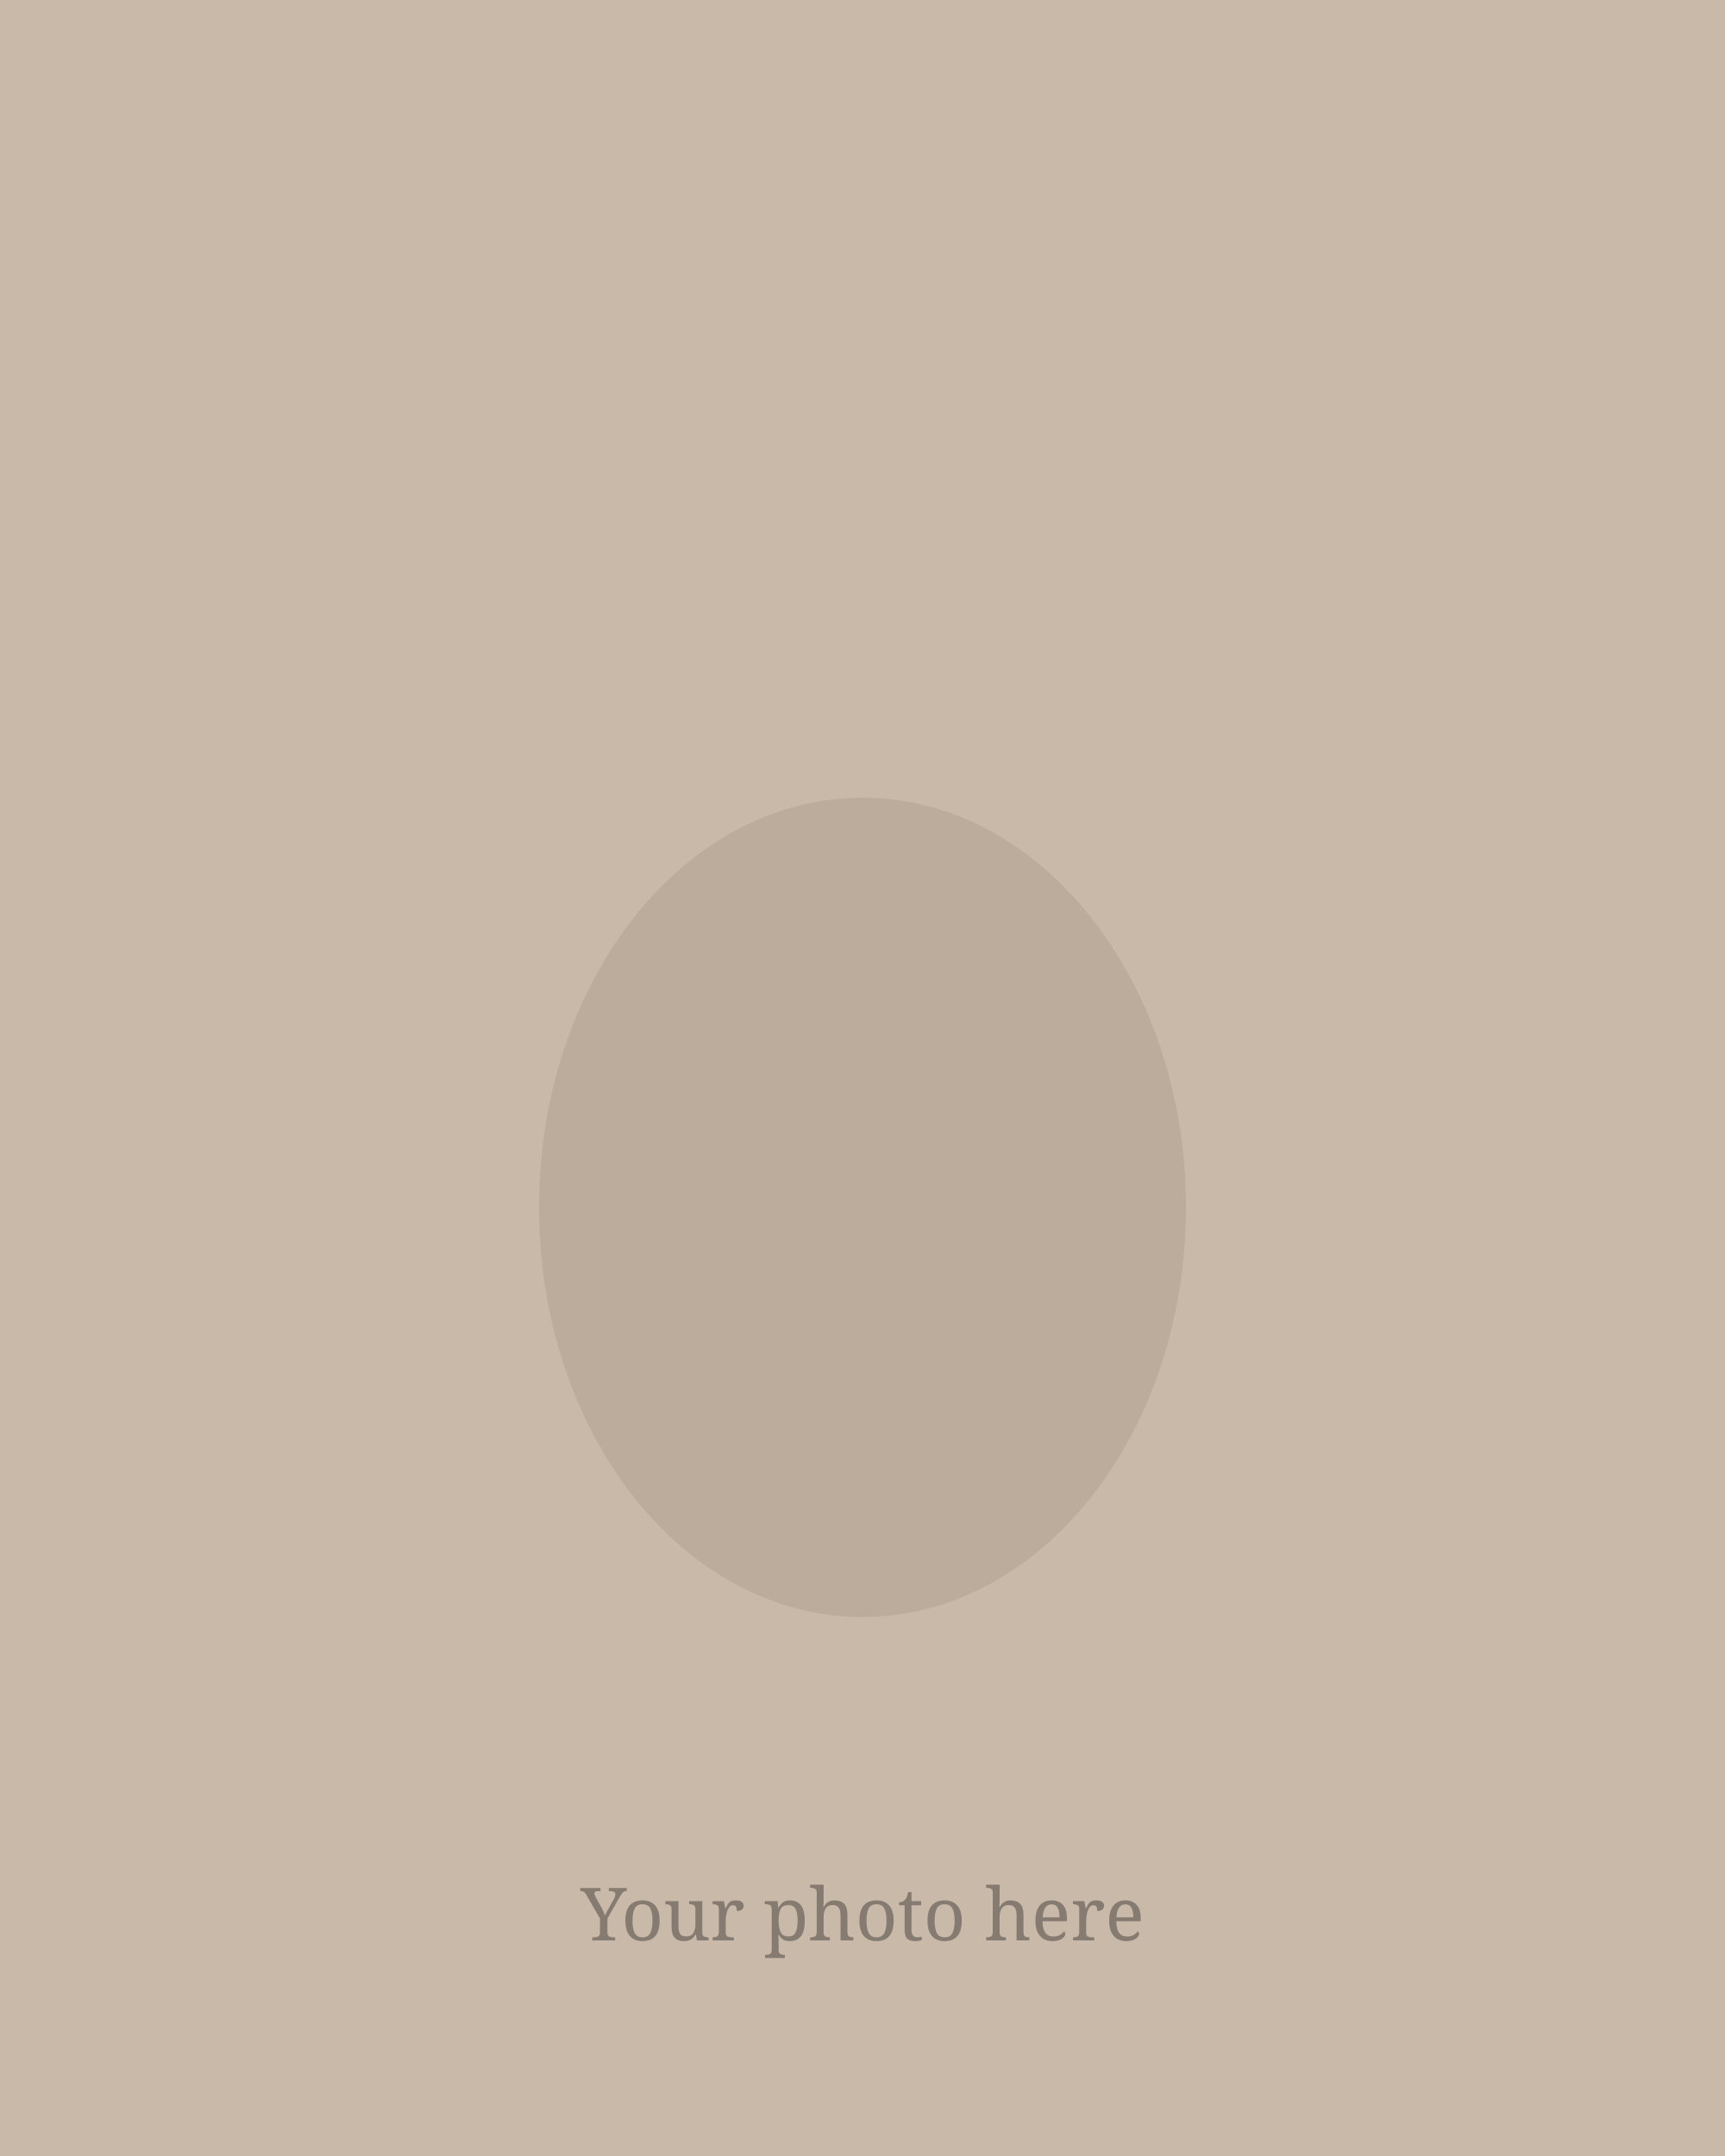
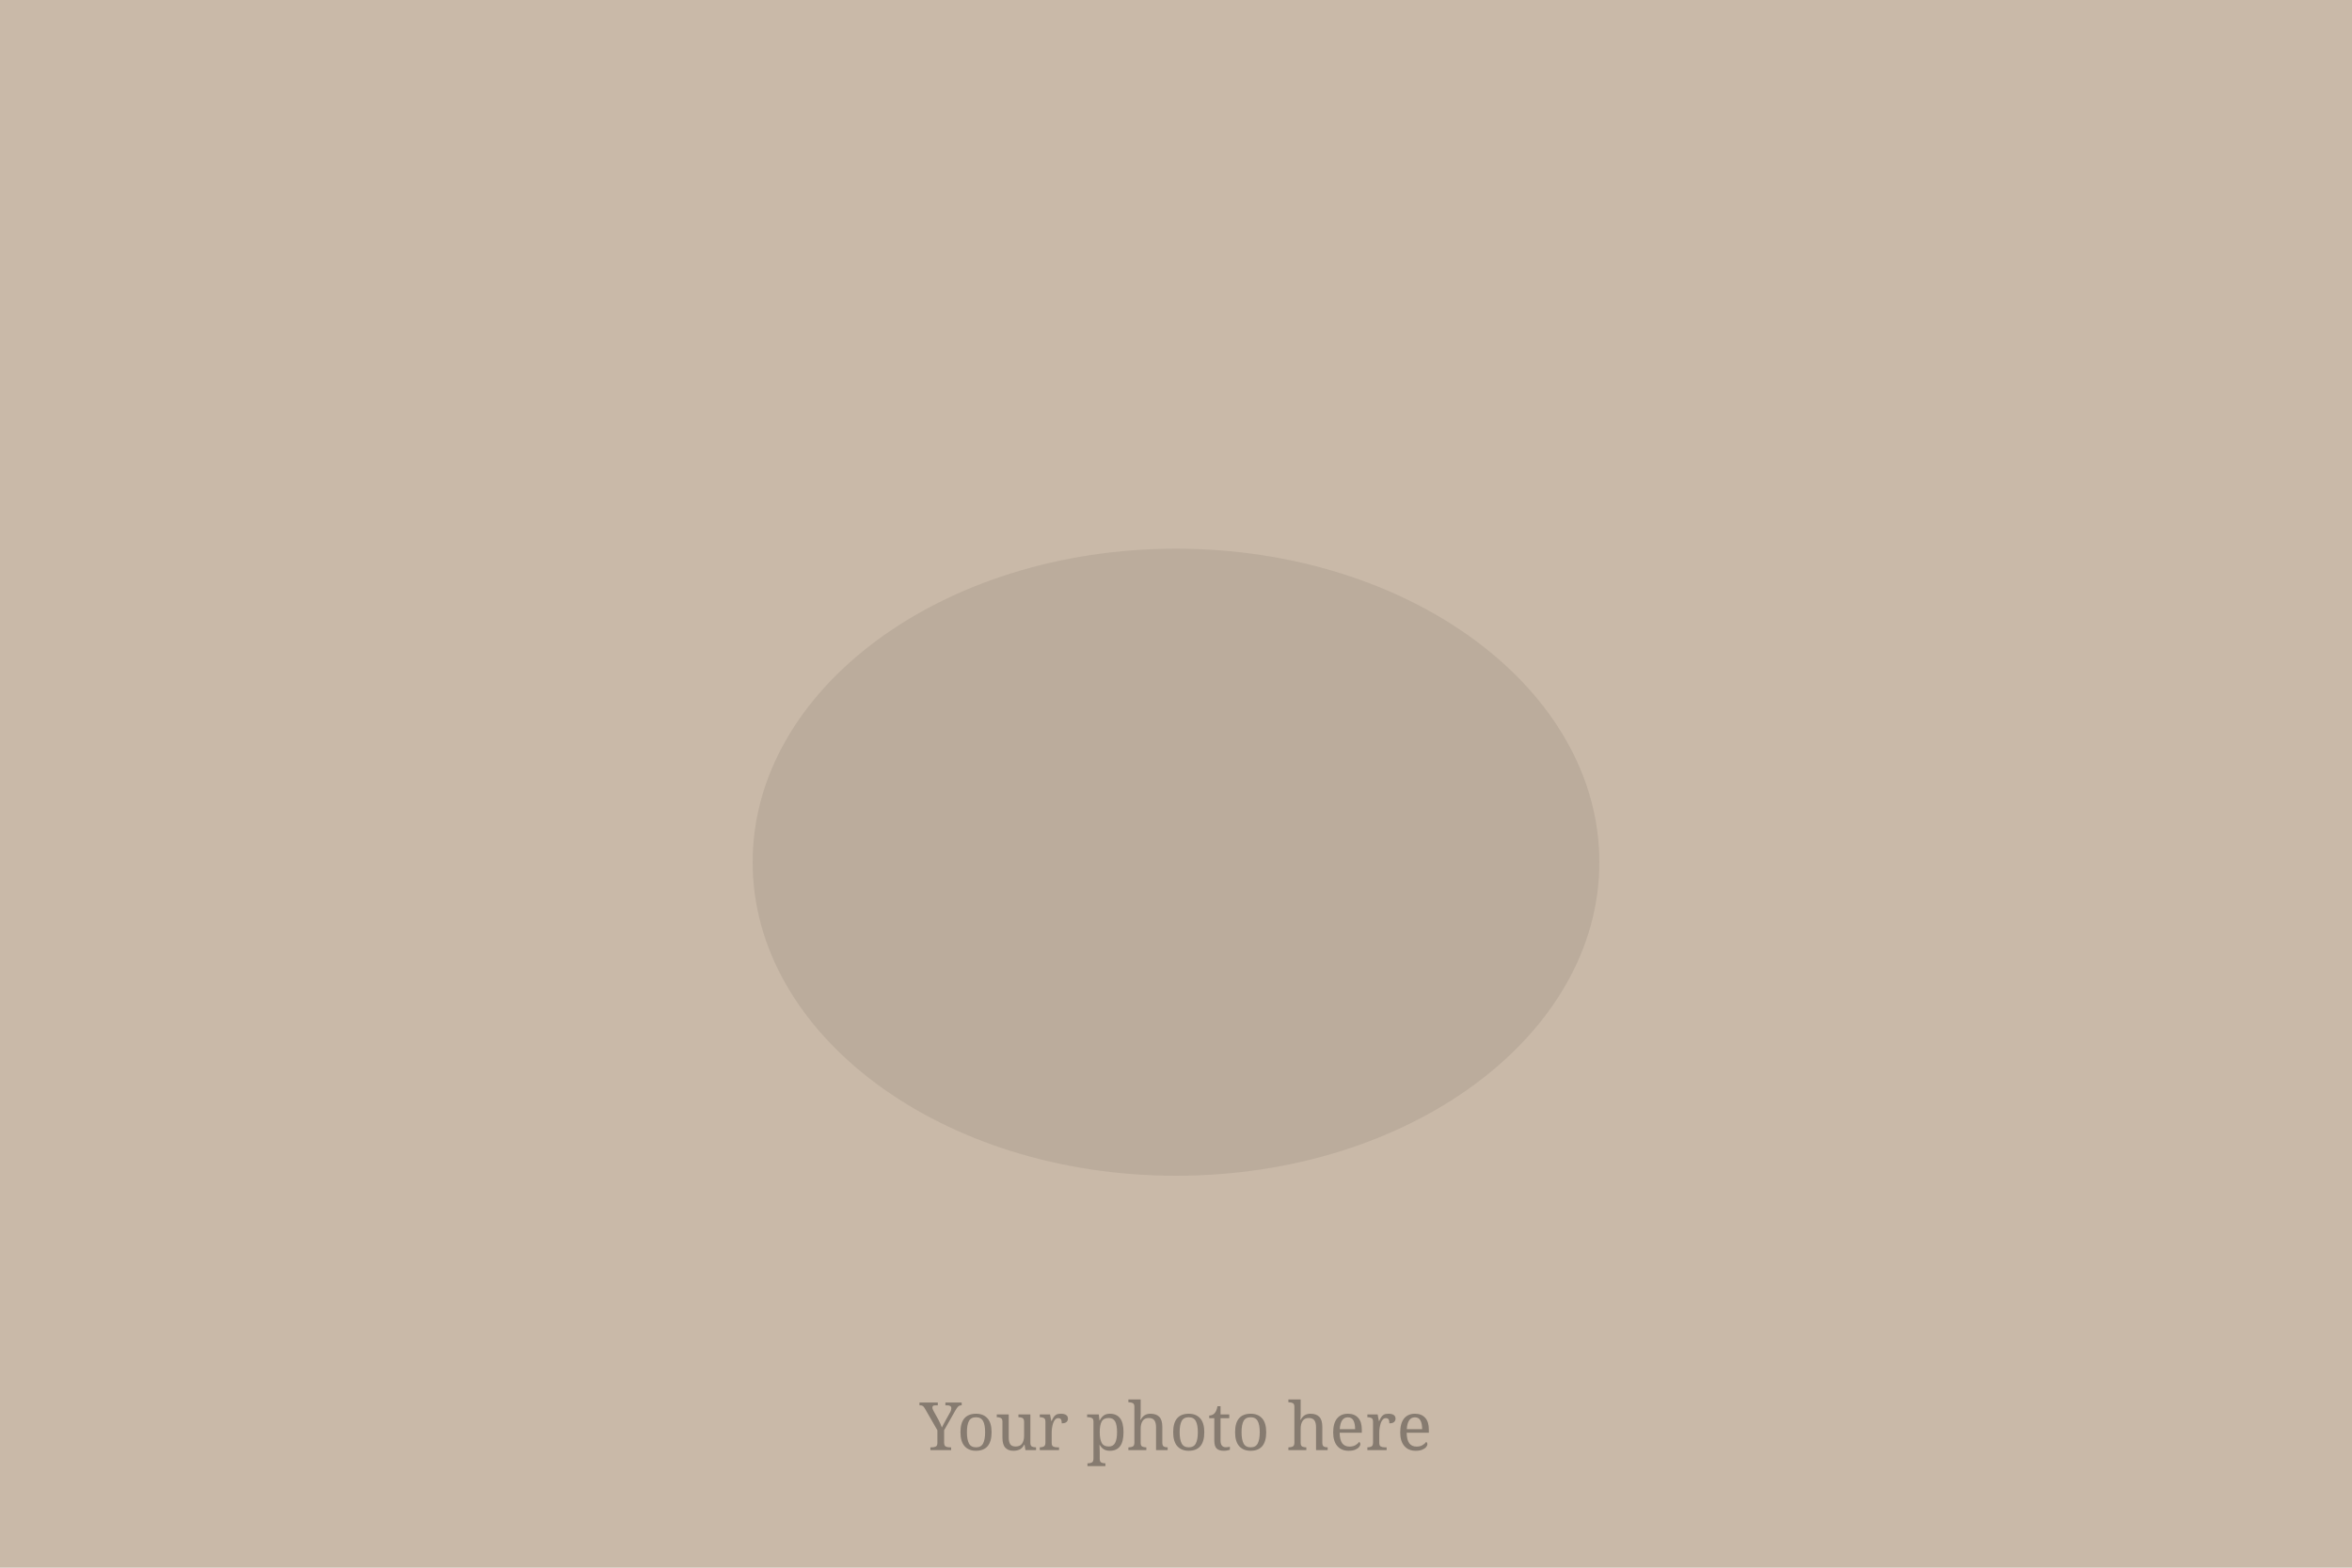
- <svg xmlns="http://www.w3.org/2000/svg" viewBox="0 0 800 1000">
-   <rect width="800" height="1000" fill="#c9b9a8" />
-   <ellipse cx="400" cy="560" rx="150" ry="190" fill="#00000012" />
-   <text x="400" y="900" font-family="Georgia,serif" font-size="34" fill="#00000055" text-anchor="middle">Your photo here</text>
+ <svg xmlns="http://www.w3.org/2000/svg" viewBox="0 0 1200 800" width="1200" height="800">
+   <rect width="1200" height="800" fill="#c9b9a8" />
+   <ellipse cx="600.0" cy="440" rx="216.0" ry="160.0" fill="#00000012" />
+   <text x="600.0" y="740" font-family="Georgia,serif" font-size="34" fill="#00000055" text-anchor="middle">Your photo here</text>
</svg>
